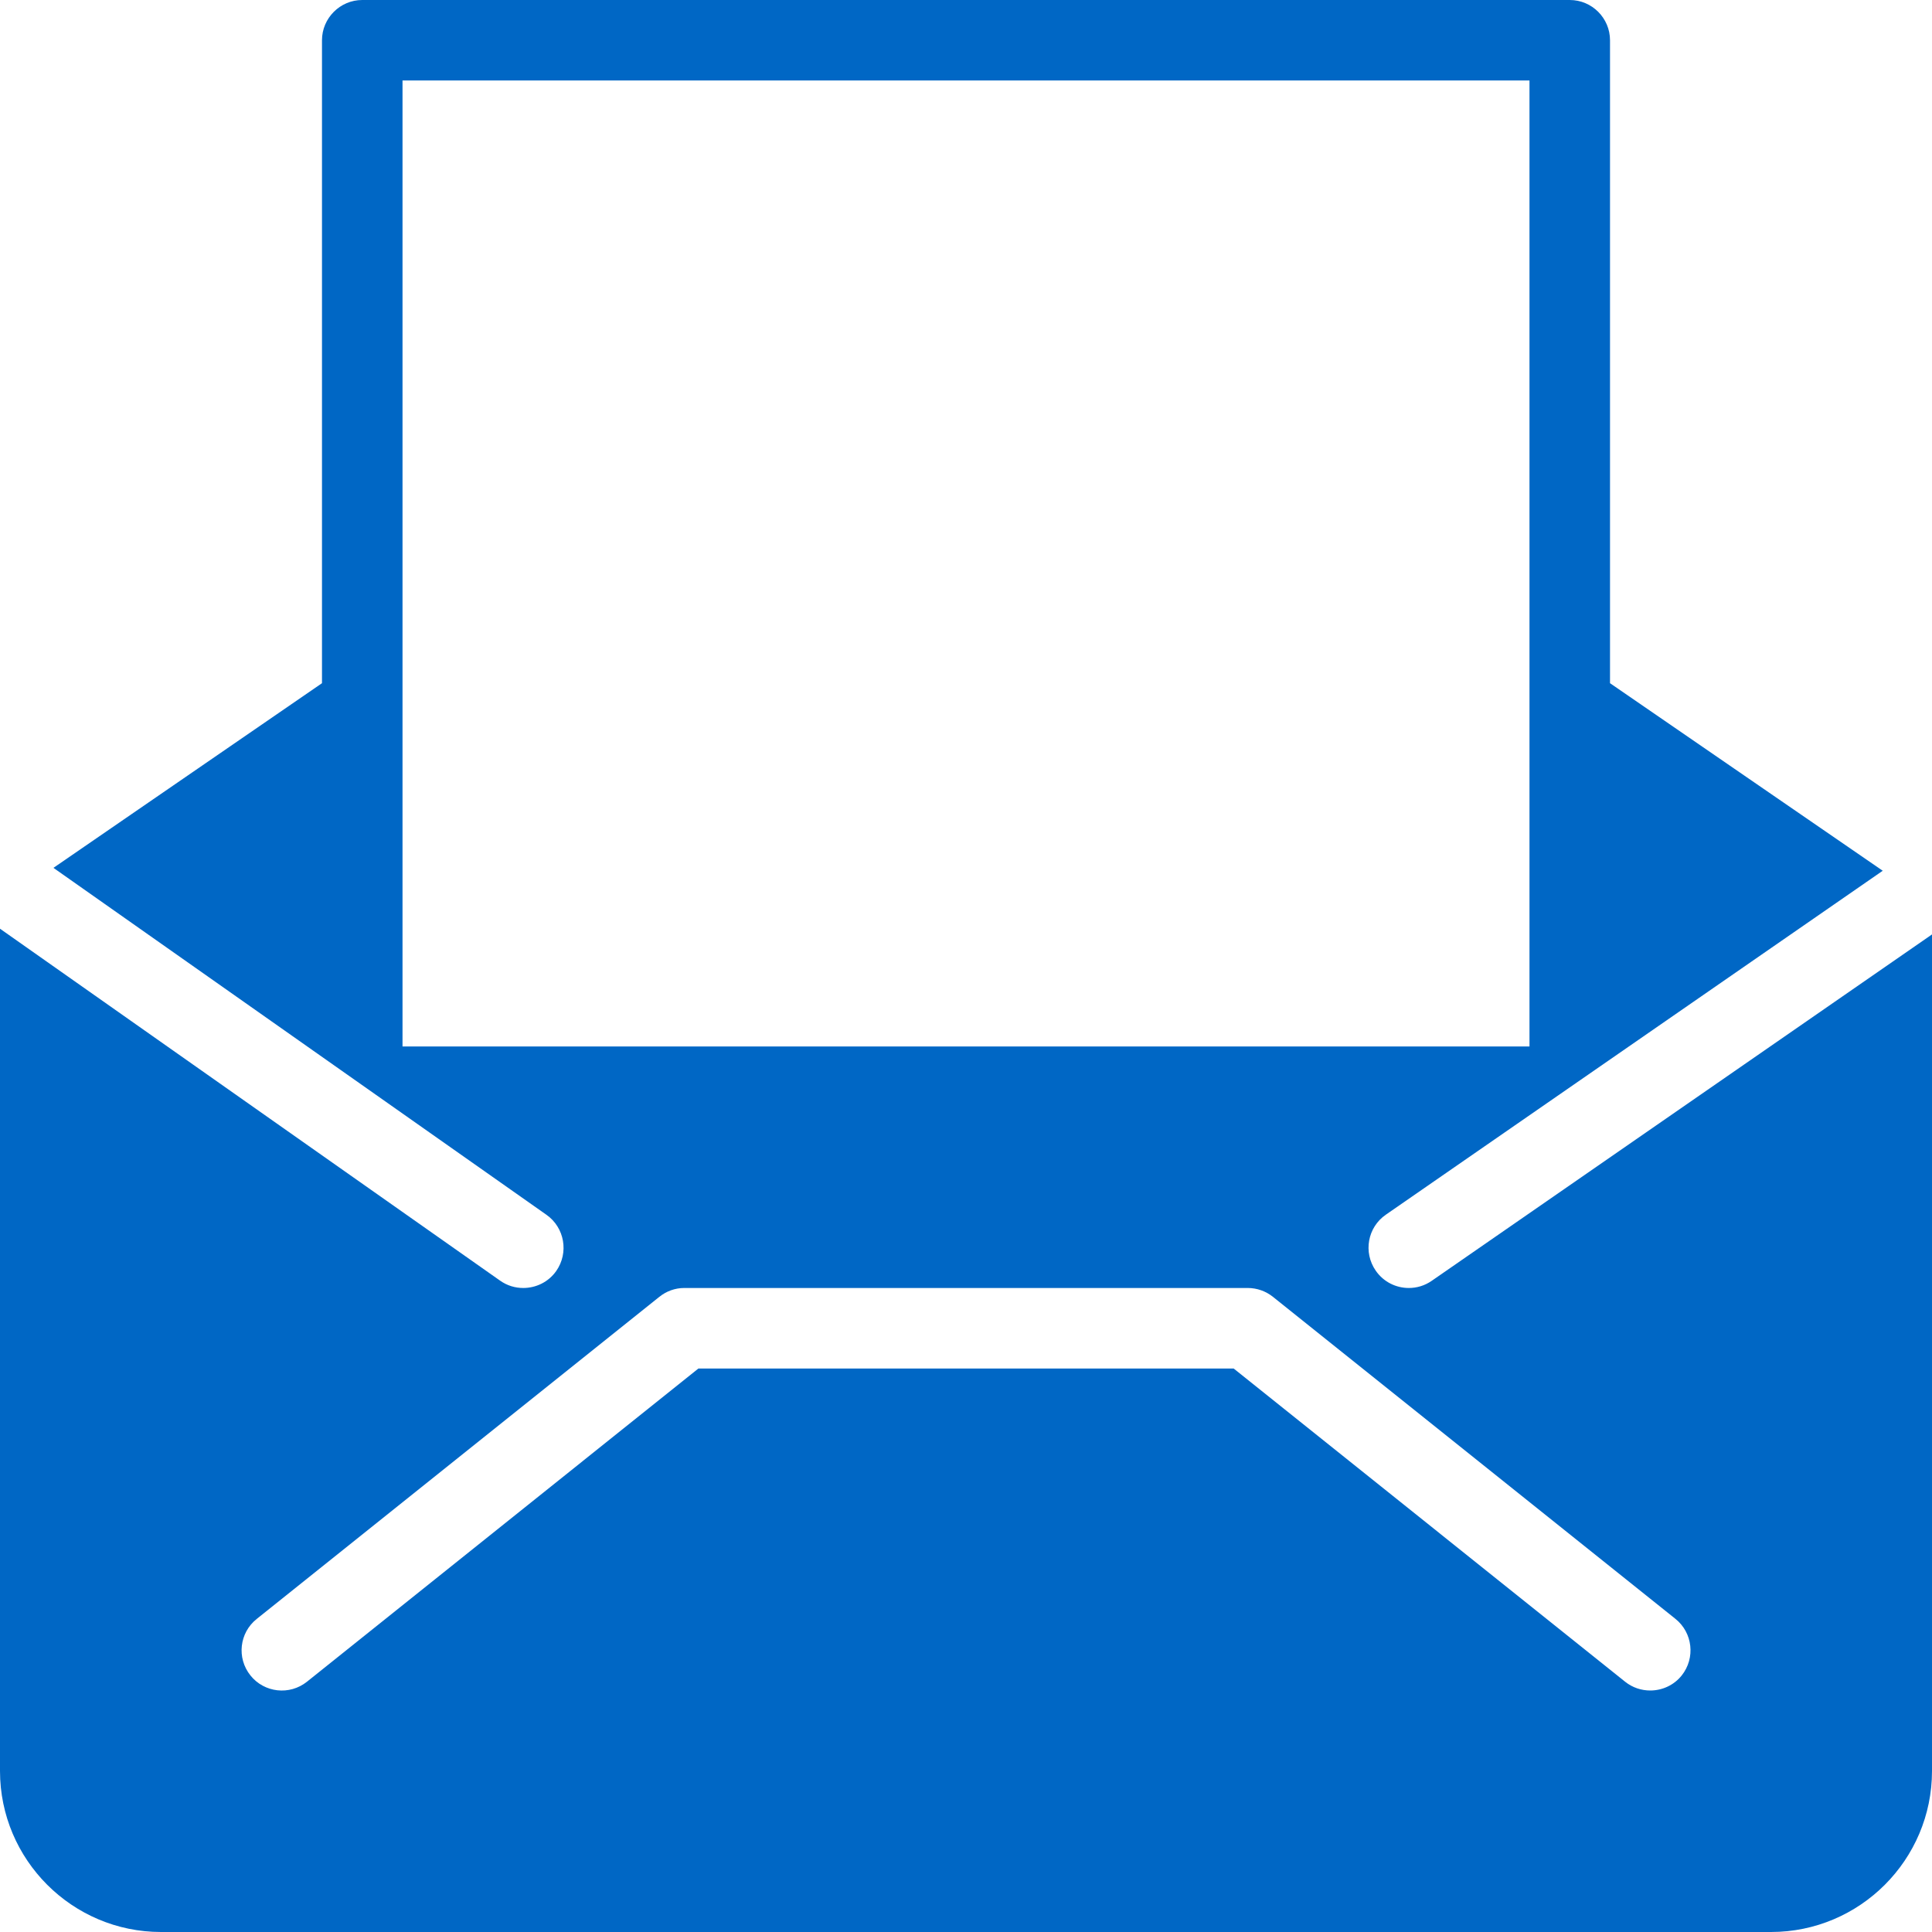
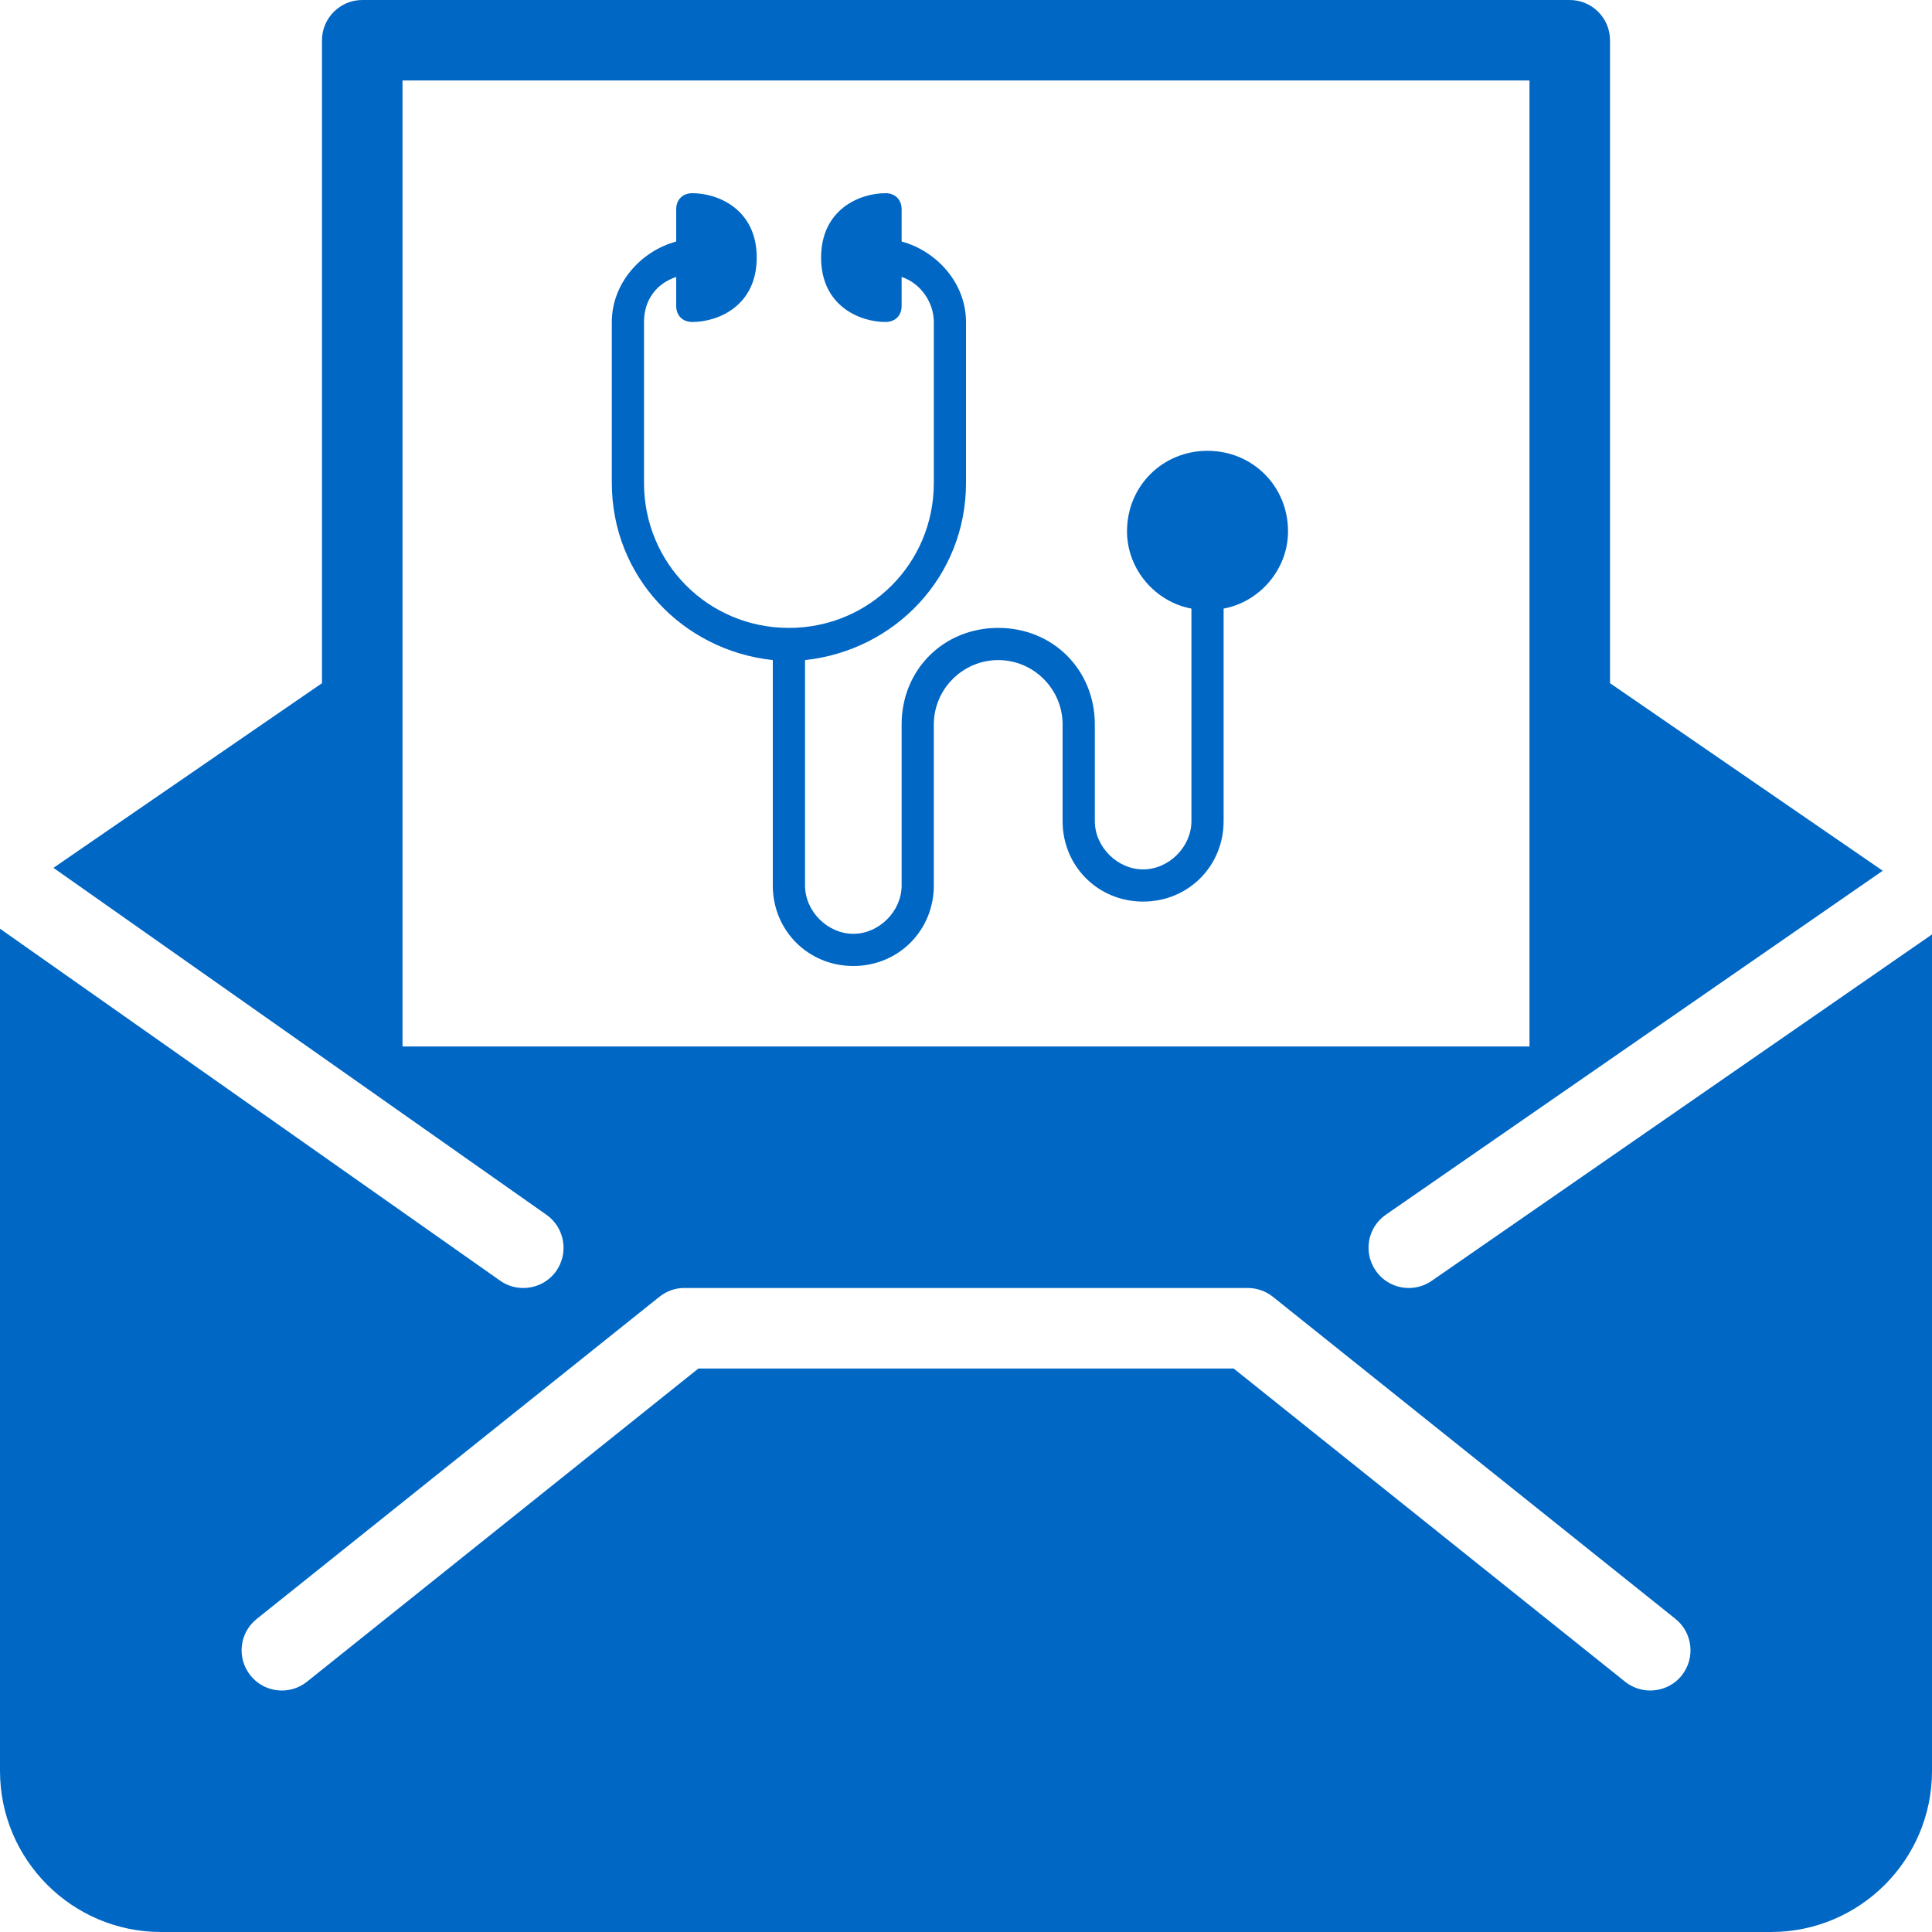
<svg xmlns="http://www.w3.org/2000/svg" width="50" height="50" viewBox="0 0 50 50" fill="none">
+   <path fill-rule="evenodd" clip-rule="evenodd" d="M31.25 11.667C30.084 11.667 29.167 12.583 29.167 13.75C29.167 14.75 29.917 15.583 30.834 15.75V21.25C30.834 21.917 30.25 22.5 29.584 22.5C28.917 22.5 28.334 21.917 28.334 21.25V18.75C28.334 17.333 27.25 16.25 25.834 16.25C24.417 16.25 23.334 17.333 23.334 18.75V22.917C23.334 23.583 22.75 24.167 22.084 24.167C21.417 24.167 20.834 23.583 20.834 22.917V17.083C23.167 16.833 25 14.917 25 12.5V8.333C25 7.333 24.25 6.5 23.334 6.25V5.417C23.334 5.167 23.167 5 22.917 5C22.25 5 21.25 5.417 21.25 6.667C21.25 7.917 22.25 8.333 22.917 8.333C23.167 8.333 23.334 8.167 23.334 7.917V7.167C23.834 7.333 24.167 7.833 24.167 8.333V12.5C24.167 14.583 22.5 16.25 20.417 16.25C18.334 16.25 16.667 14.583 16.667 12.5V8.333C16.667 7.75 17 7.333 17.5 7.167V7.917C17.5 8.167 17.667 8.333 17.917 8.333C18.584 8.333 19.584 7.917 19.584 6.667C19.584 5.417 18.584 5 17.917 5C17.667 5 17.5 5.167 17.5 5.417V6.25C16.584 6.5 15.834 7.333 15.834 8.333V12.5C15.834 14.917 17.667 16.833 20 17.083V22.917C20 24.083 20.917 25 22.084 25C23.25 25 24.167 24.083 24.167 22.917V18.75C24.167 17.833 24.917 17.083 25.834 17.083C26.75 17.083 27.5 17.833 27.5 18.75V21.25C27.5 22.417 28.417 23.333 29.584 23.333C30.75 23.333 31.667 22.417 31.667 21.25V15.75C32.584 15.583 33.334 14.75 33.334 13.75C33.334 12.583 32.417 11.667 31.25 11.667Z" fill="#0067C5" />
  <path fill-rule="evenodd" clip-rule="evenodd" d="M37.052 33.148C36.871 33.273 36.667 33.333 36.46 33.333C36.129 33.333 35.806 33.177 35.604 32.885C35.275 32.41 35.392 31.762 35.867 31.435L48.725 22.535L41.667 17.681V1.042C41.667 0.469 41.2 0 40.625 0H9.375C8.802 0 8.333 0.469 8.333 1.042V17.681L1.383 22.46L14.144 31.44C14.613 31.771 14.725 32.421 14.396 32.892C14.194 33.181 13.869 33.333 13.542 33.333C13.333 33.333 13.127 33.273 12.944 33.144L0 24.035V45.833C0 48.131 1.871 50 4.167 50H45.833C48.133 50 50 48.131 50 45.833V24.183L37.052 33.148ZM10.417 27.083V2.083H39.583V27.083H10.417ZM42.708 43.75C43.013 43.75 43.319 43.617 43.523 43.36C43.881 42.91 43.808 42.254 43.36 41.896L32.944 33.562C32.76 33.415 32.529 33.333 32.292 33.333H17.708C17.473 33.333 17.244 33.415 17.06 33.565L6.644 41.898C6.194 42.256 6.121 42.91 6.481 43.36C6.84 43.81 7.496 43.881 7.944 43.523L18.075 35.417H31.927L42.058 43.523C42.25 43.677 42.481 43.75 42.708 43.75Z" fill="#0067C5" />
</svg>
